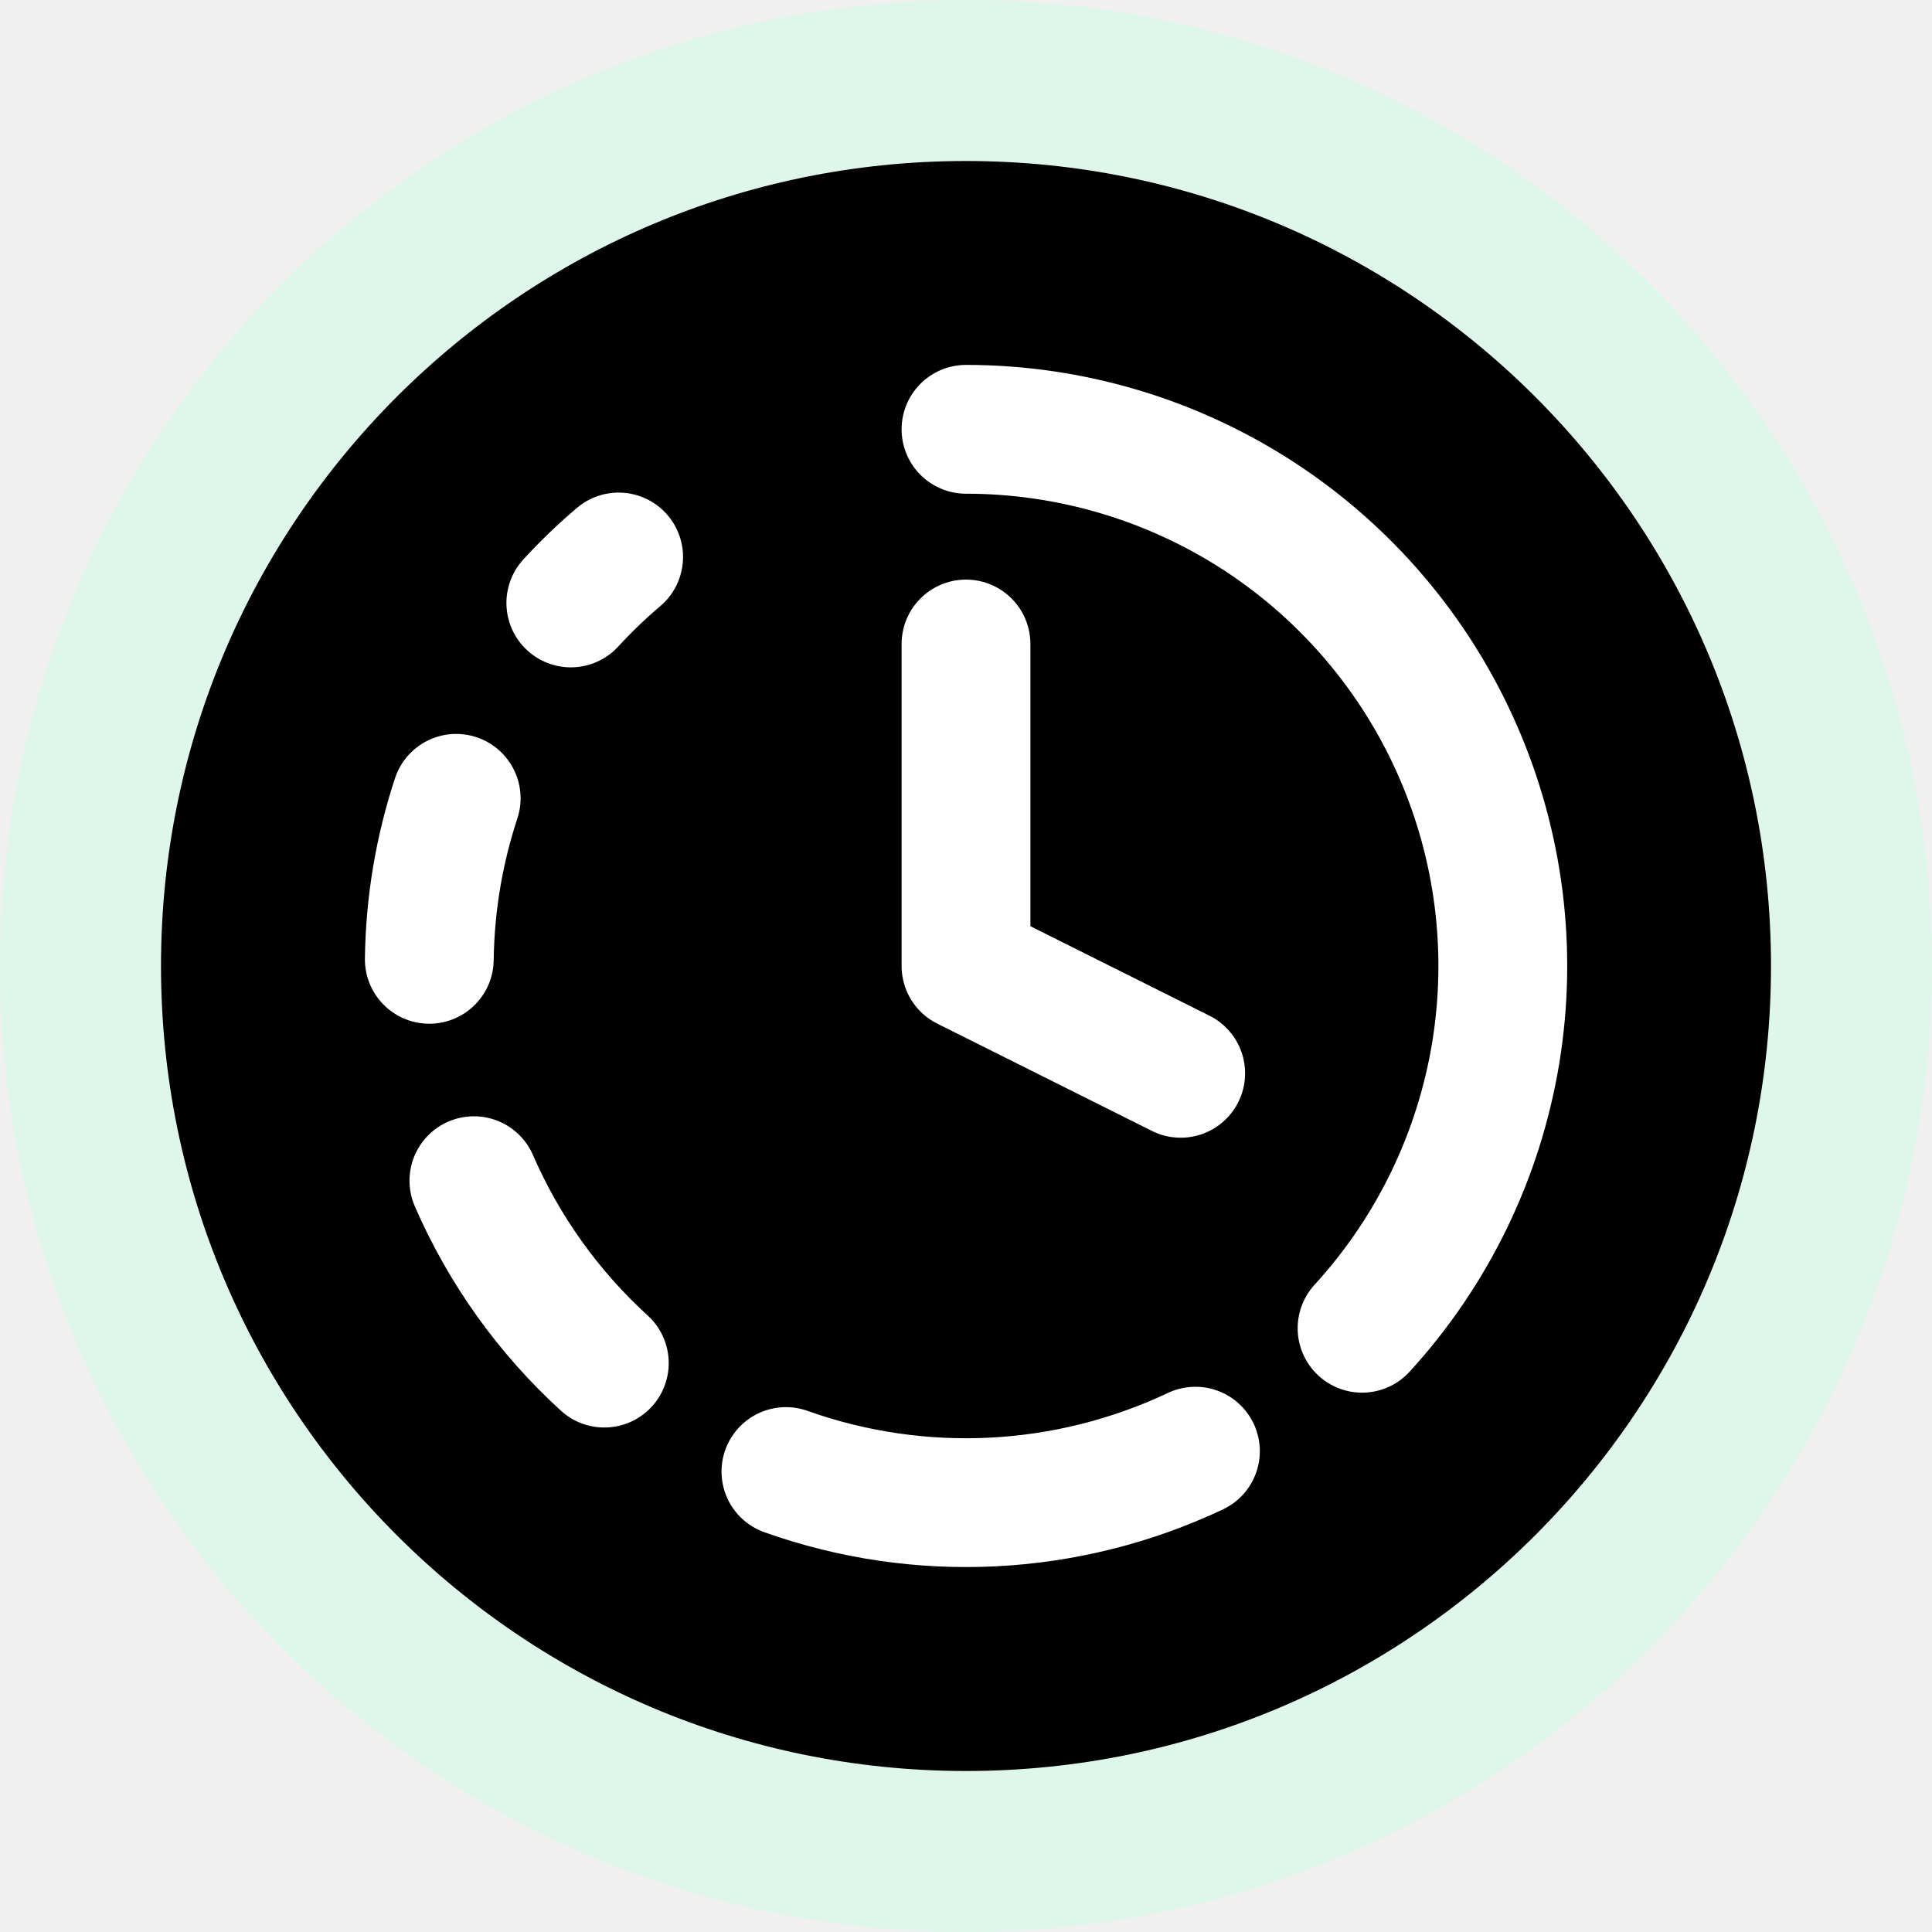
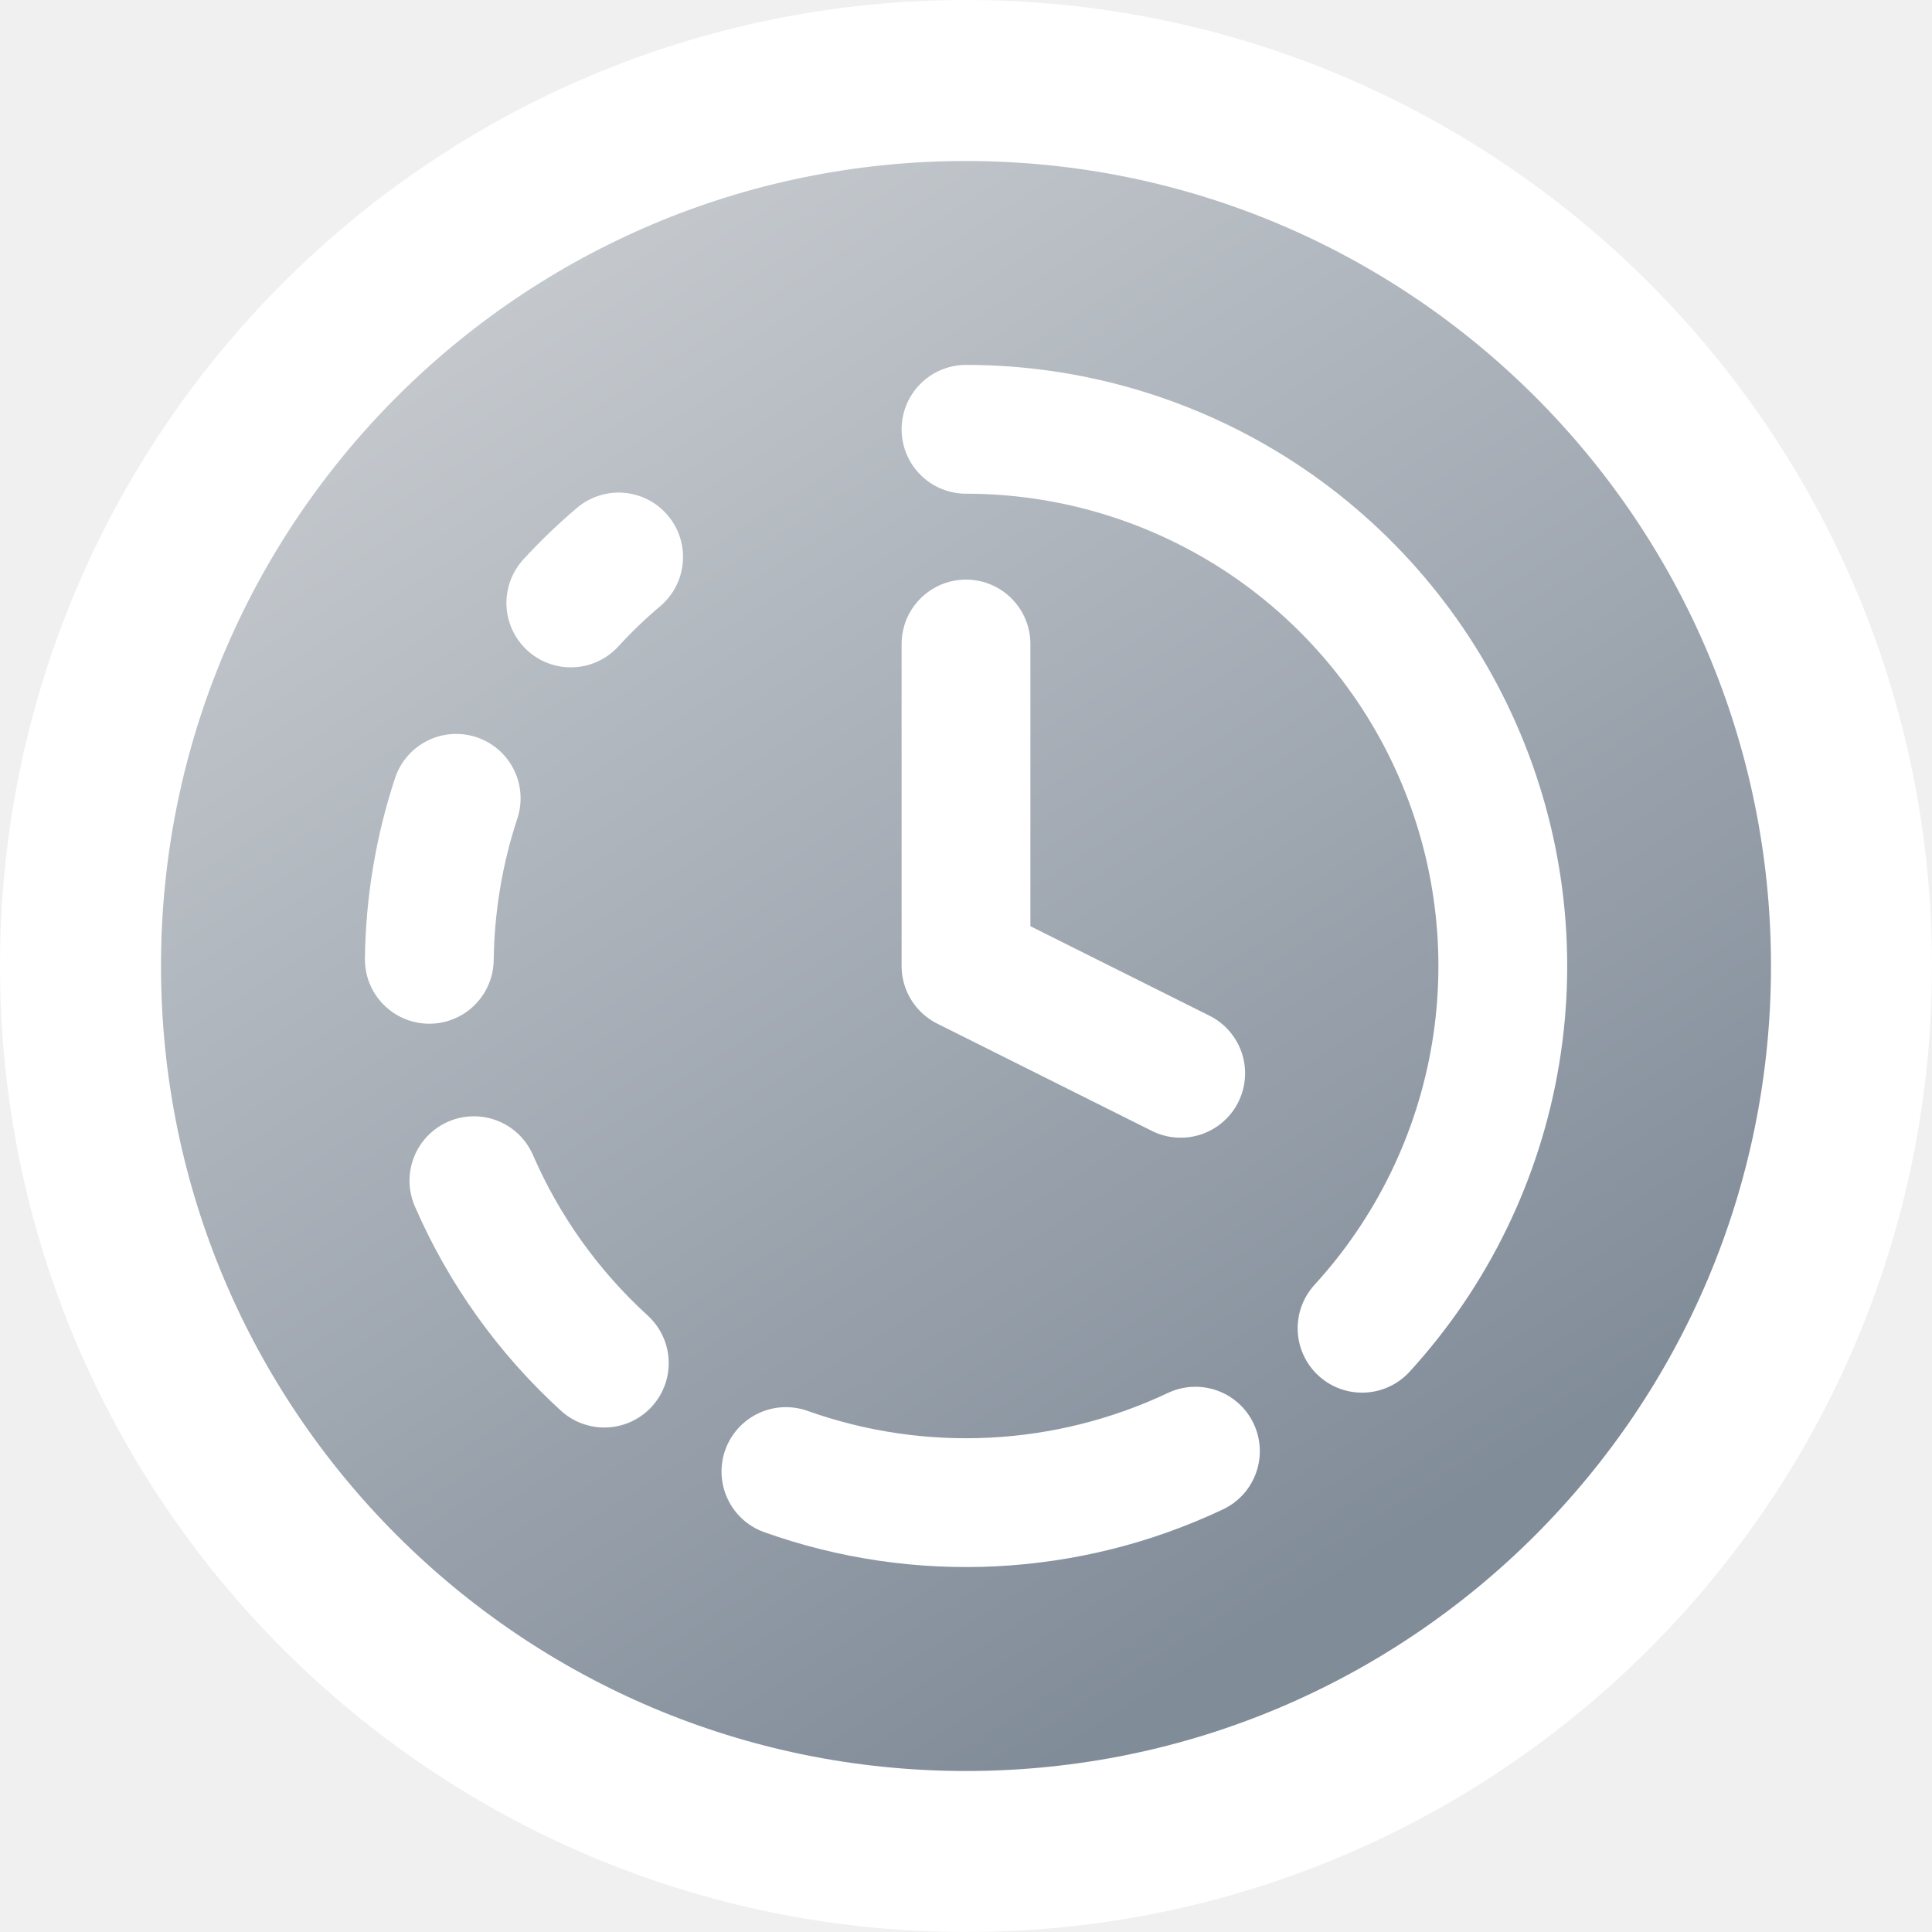
<svg xmlns="http://www.w3.org/2000/svg" width="20" height="20" viewBox="0 0 24 24" fill="none">
-   <path d="M12 1C18.075 1 23 5.925 23 12C23 18.075 18.075 23 12 23C5.925 23 1 18.075 1 12C1 5.925 5.925 1 12 1Z" fill="currentColor" stroke="#DFF6EB" stroke-width="2" />
-   <g clip-path="url(#clip0_5007_111116)">
-     <path d="M12 8V12L14.667 13.333M12 5.333C13.294 5.333 14.559 5.709 15.643 6.415C16.726 7.122 17.581 8.128 18.102 9.312C18.624 10.496 18.79 11.805 18.58 13.082C18.37 14.358 17.793 15.546 16.92 16.5M5.667 9.917C5.454 10.562 5.342 11.237 5.333 11.917M5.887 14.667C6.261 15.528 6.813 16.3 7.507 16.933M7.091 7.49C7.277 7.287 7.475 7.097 7.685 6.919M9.763 18.28C11.425 18.872 13.255 18.781 14.85 18.027" stroke="white" stroke-width="1.6" stroke-linecap="round" stroke-linejoin="round" />
+   <path class="badge-white-stroke" d="M12 1C18.075 1 23 5.925 23 12C23 18.075 18.075 23 12 23C5.925 23 1 18.075 1 12C1 5.925 5.925 1 12 1Z" fill="url(#paint0_linear_5007_111170)" stroke="white" stroke-width="2" />
+   <g clip-path="url(#clip0_5007_111170)">
+     <path class="badge-white-stroke" d="M12 8V12L14.667 13.333M12 5.333C13.294 5.333 14.559 5.709 15.643 6.415C16.726 7.122 17.581 8.128 18.102 9.312C18.624 10.496 18.79 11.805 18.58 13.082C18.37 14.358 17.793 15.546 16.92 16.5M5.667 9.917C5.454 10.562 5.342 11.237 5.333 11.917M5.887 14.667C6.261 15.528 6.813 16.3 7.507 16.933M7.091 7.49C7.277 7.287 7.475 7.097 7.685 6.919M9.763 18.28C11.425 18.872 13.255 18.781 14.85 18.027" stroke="white" stroke-width="1.6" stroke-linecap="round" stroke-linejoin="round" />
  </g>
  <defs>
-     <clipPath id="clip0_5007_111116">
+     <linearGradient id="paint0_linear_5007_111170" x1="-3.5" y1="-4" x2="13" y2="22" gradientUnits="userSpaceOnUse">
+       <stop stop-color="#EDEDED" />
+       <stop offset="1" stop-color="#818C99" />
+     </linearGradient>
+     <clipPath id="clip0_5007_111170">
      <rect width="16" height="16" fill="white" transform="translate(4 4)" />
    </clipPath>
  </defs>
</svg>
